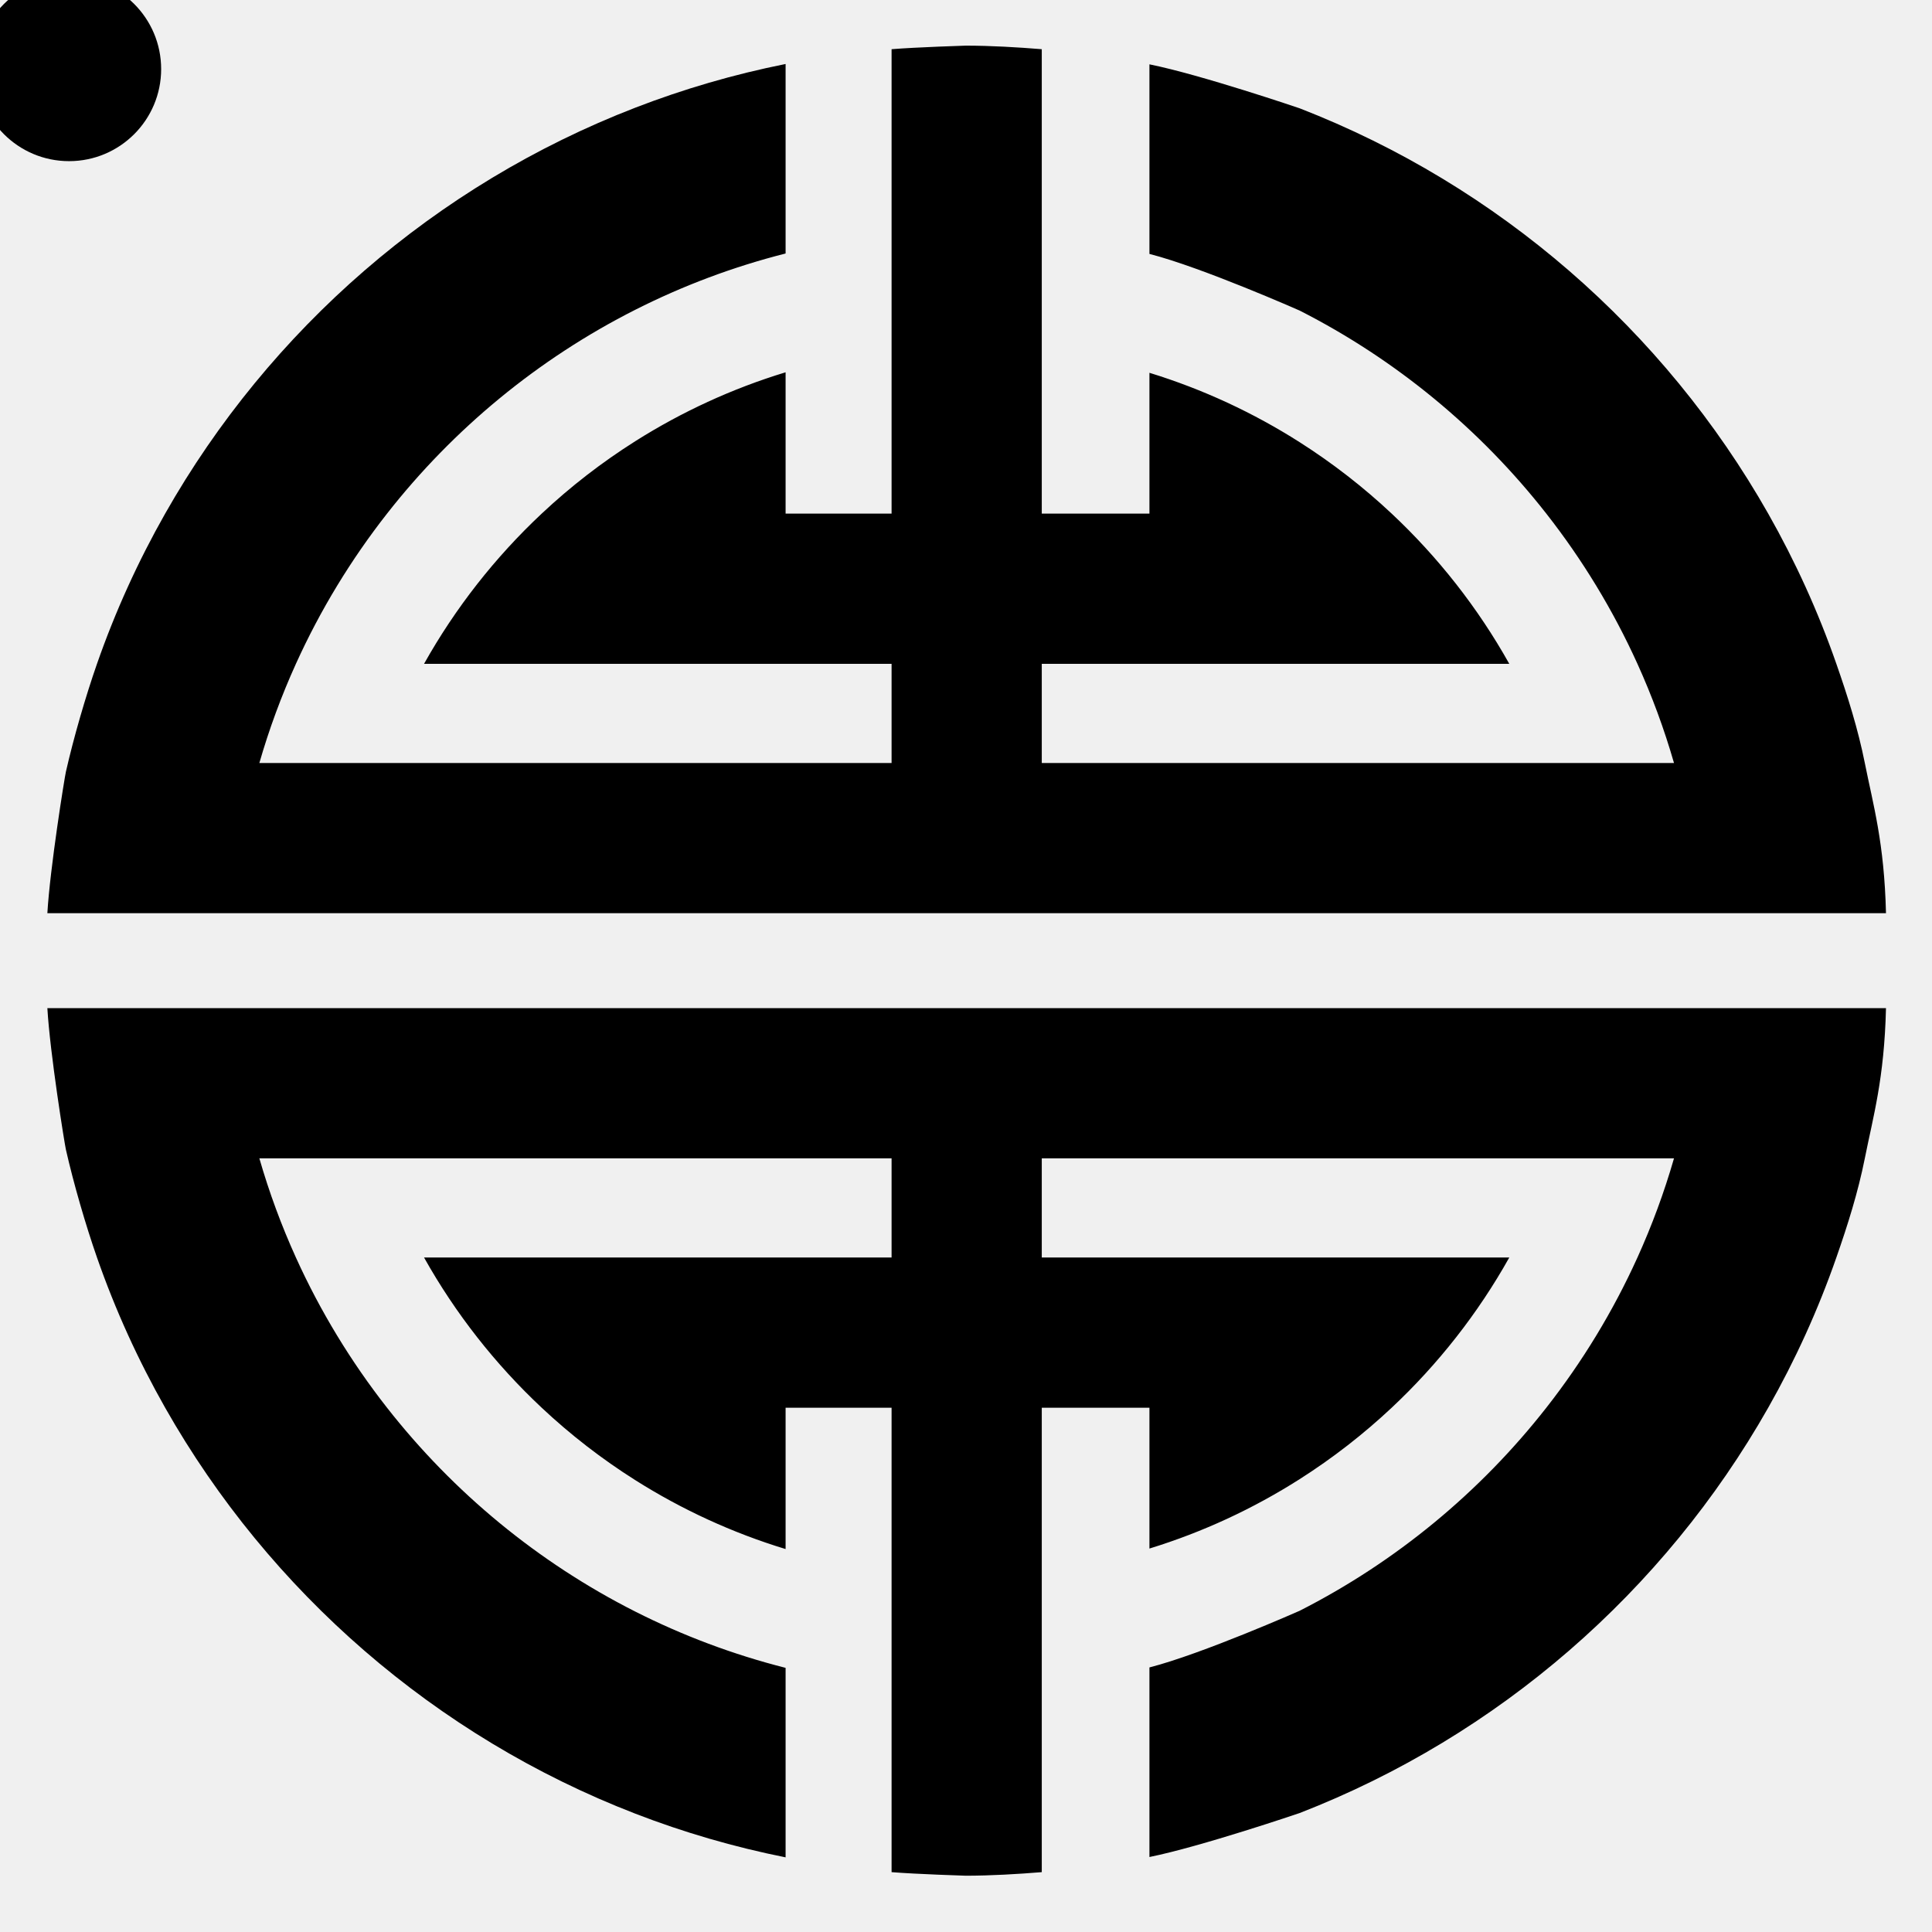
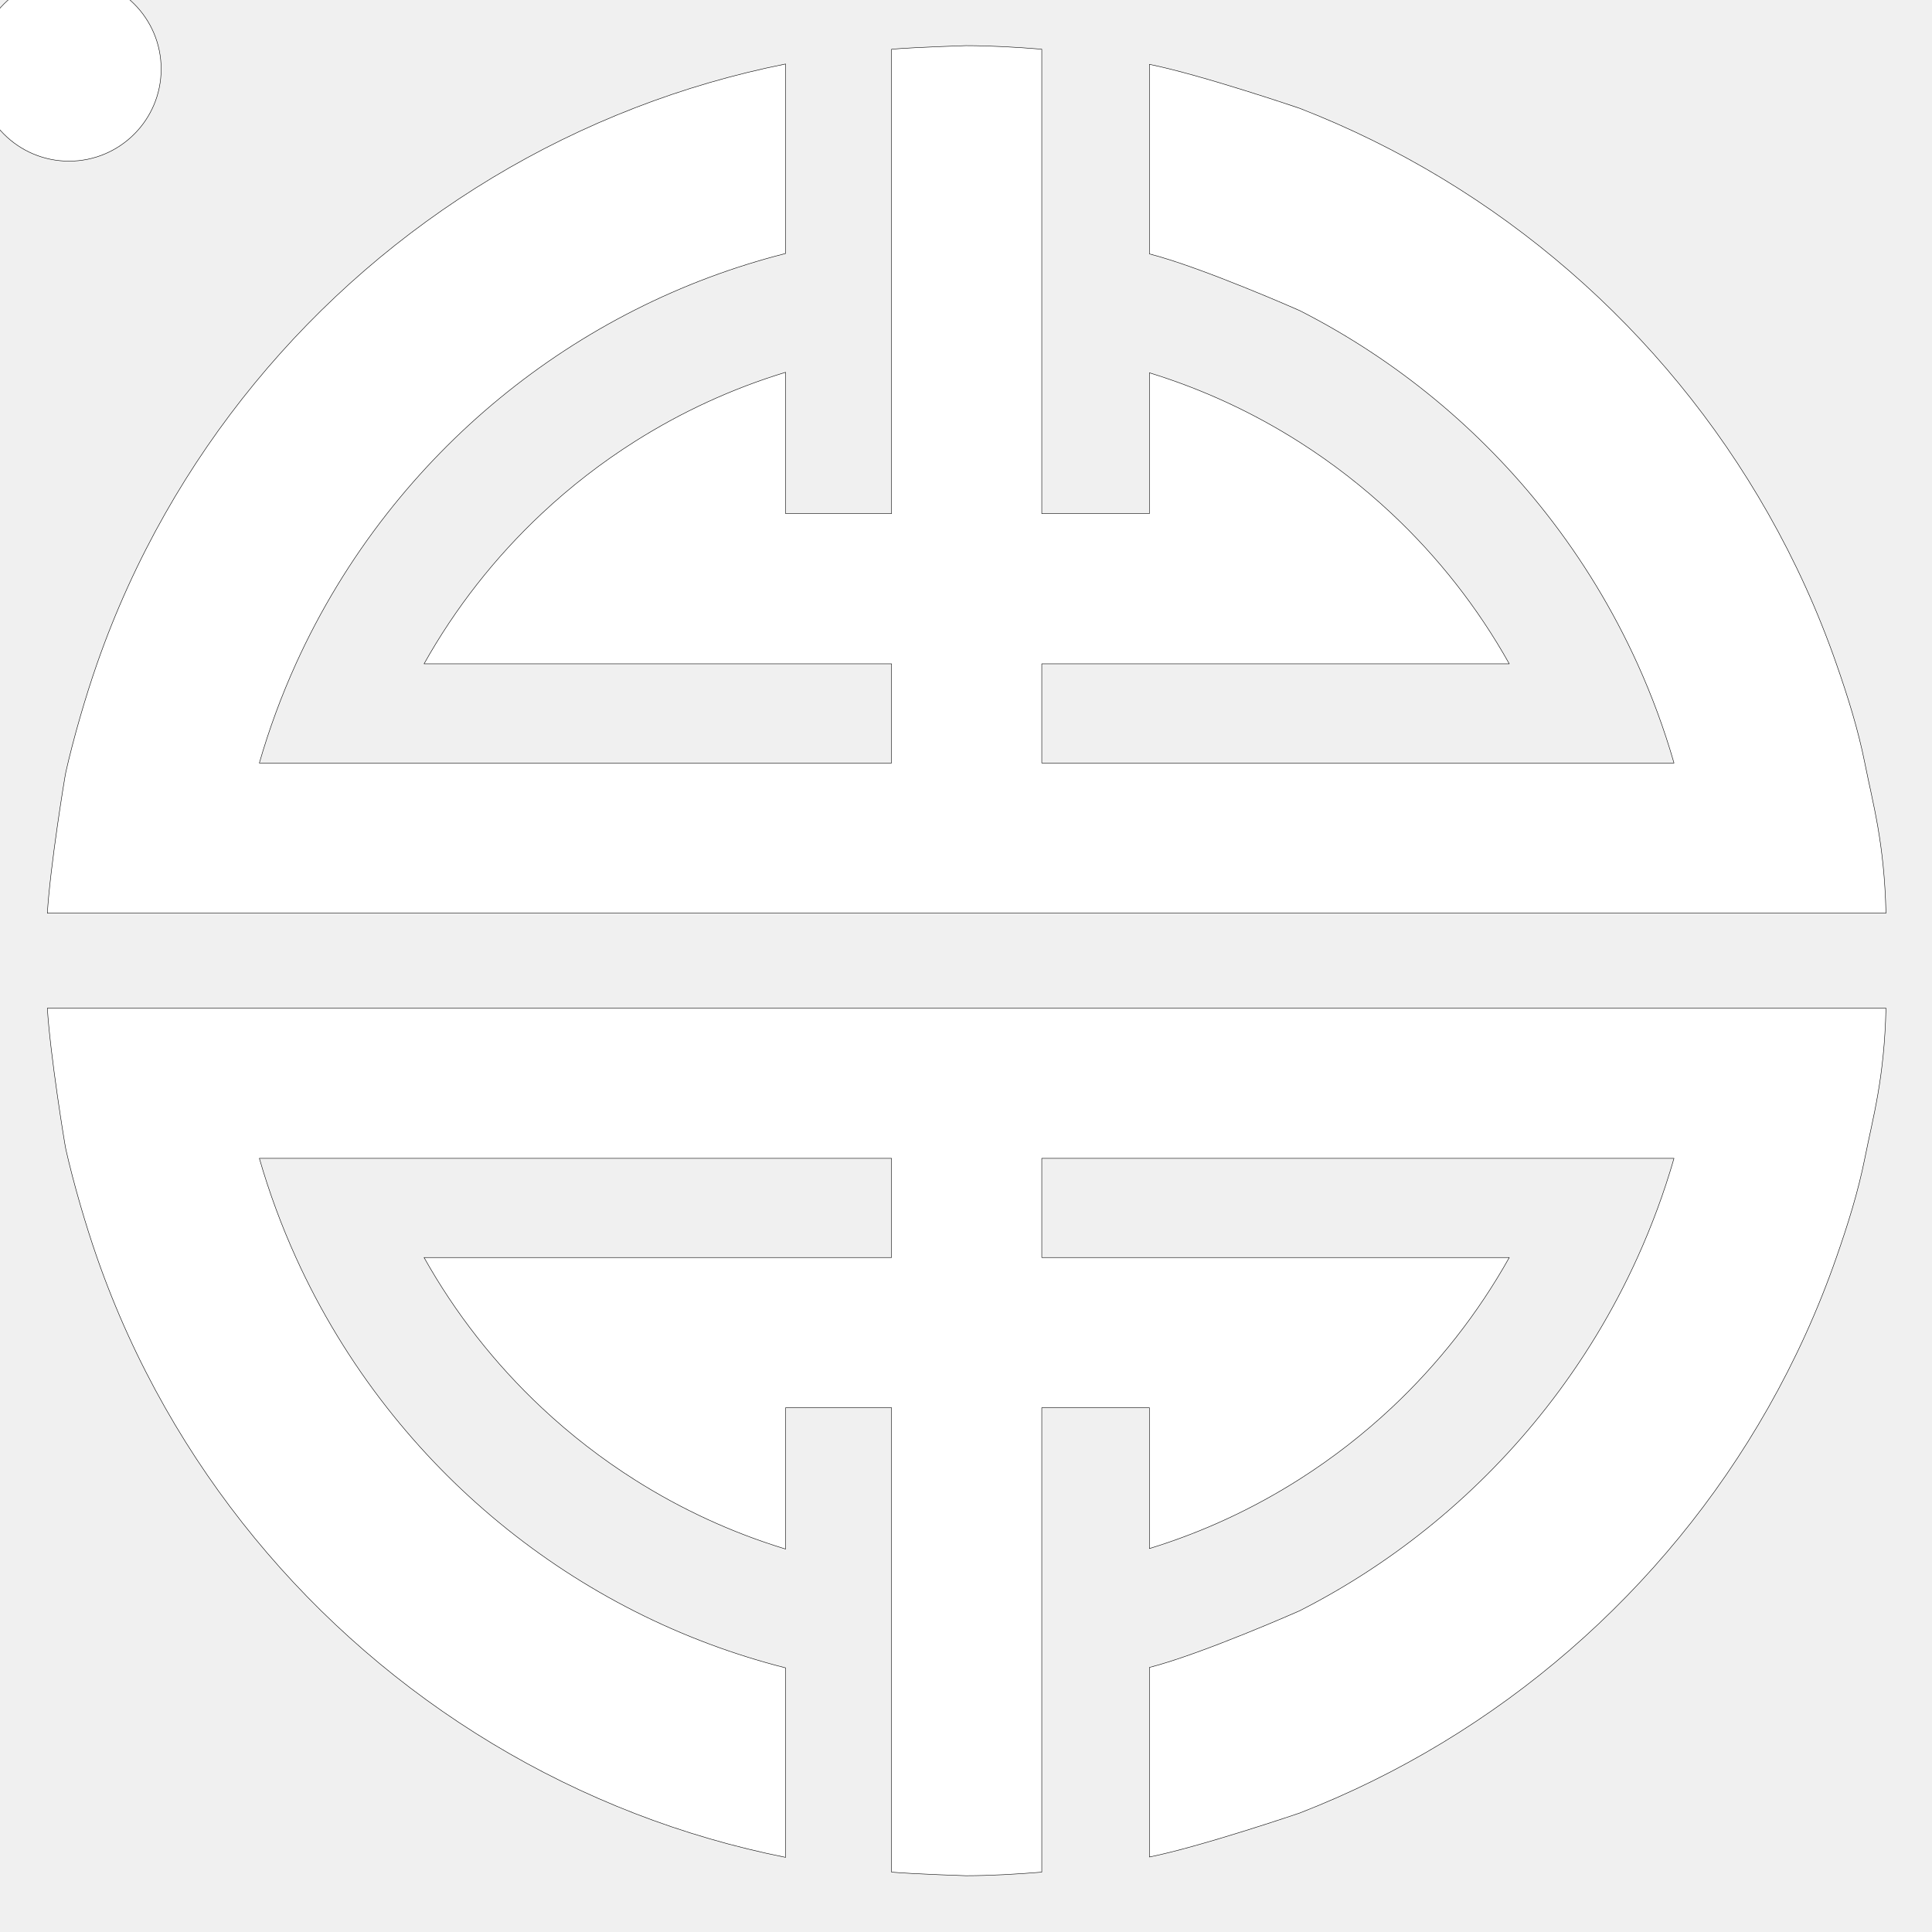
- <svg xmlns="http://www.w3.org/2000/svg" width="100%" height="100%" viewBox="0 0 4196 4196" version="1.1" xml:space="preserve" style="fill-rule:evenodd;clip-rule:evenodd;stroke-linejoin:round;stroke-miterlimit:2;">
+ <svg xmlns="http://www.w3.org/2000/svg" fill="white" stroke="black" width="100%" height="100%" viewBox="0 0 4196 4196" version="1.1" xml:space="preserve" style="fill-rule:evenodd;clip-rule:evenodd;stroke-linejoin:round;stroke-miterlimit:2;">
  <circle cx="150" cy="150" r="200" />
  <g>
    <path d="M2496.4,139.729C2608.86,162.407 2822.6,235.208 2822.6,235.208C3254.59,402.98 3614.03,716.627 3840.28,1115.52C3898.92,1218.87 3948.62,1327.94 3988.28,1441.72C4012.79,1511.8 4035.51,1583.88 4050.09,1657.15C4068.05,1747.42 4092.4,1829.59 4096.06,1983.35L102.876,1983.35C108.496,1885.83 140.125,1689.38 143.111,1676.22C159.743,1602.77 186.16,1511.78 210.653,1441.72C250.34,1327.98 300.017,1218.92 358.669,1115.52C585.5,715.571 946.325,401.267 1380,233.776C1484.76,193.31 1593.79,161.417 1706.2,138.981L1706.2,550.539C1592.12,579.435 1482.9,620.616 1380,672.638C1169.15,779.185 985.051,931.089 840.573,1115.52C762.292,1215.39 695.64,1324.81 642.667,1441.72C611.247,1511.05 584.643,1582.99 563.268,1657.15L1936.37,1657.15L1936.37,1441.72L920.976,1441.72C989.102,1320.13 1075.5,1210.15 1176.44,1115.52C1238.98,1056.84 1307.14,1004.06 1380,958.06C1480.57,894.514 1590.08,843.895 1706.2,808.559L1706.2,1115.52L1936.37,1115.52L1936.37,106.854C1990.16,102.465 2097.78,99.11 2097.78,99.11C2151.81,99.178 2209.62,102.533 2262.57,106.855L2262.57,1115.52L2496.4,1115.52L2496.4,809.648C2612.59,845.38 2722.11,896.391 2822.6,960.356C2894.08,1005.82 2960.99,1057.82 3022.52,1115.52C3123.45,1210.16 3209.84,1320.12 3277.91,1441.72L2262.57,1441.72L2262.57,1657.15L3635.67,1657.15C3614.3,1583.01 3587.7,1511.08 3556.27,1441.72C3503.3,1324.81 3436.66,1215.39 3358.37,1115.52C3214.75,932.178 3031.93,780.951 2822.6,674.493C2822.6,674.493 2610.55,580.677 2496.4,551.466L2496.4,139.729Z" />
  </g>
  <g transform="matrix(1,0,0,-1,0,4172.86)">
    <path d="M2496.4,139.729C2608.86,162.407 2822.6,235.208 2822.6,235.208C3254.59,402.98 3614.03,716.627 3840.28,1115.52C3898.92,1218.87 3948.62,1327.94 3988.28,1441.72C4012.79,1511.8 4035.51,1583.88 4050.09,1657.15C4068.05,1747.42 4092.4,1829.59 4096.06,1983.35L102.876,1983.35C108.496,1885.83 140.125,1689.38 143.111,1676.22C159.743,1602.77 186.16,1511.78 210.653,1441.72C250.34,1327.98 300.017,1218.92 358.669,1115.52C585.5,715.571 946.325,401.267 1380,233.776C1484.76,193.31 1593.79,161.417 1706.2,138.981L1706.2,550.539C1592.12,579.435 1482.9,620.616 1380,672.638C1169.15,779.185 985.051,931.089 840.573,1115.52C762.292,1215.39 695.64,1324.81 642.667,1441.72C611.247,1511.05 584.643,1582.99 563.268,1657.15L1936.37,1657.15L1936.37,1441.72L920.976,1441.72C989.102,1320.13 1075.5,1210.15 1176.44,1115.52C1238.98,1056.84 1307.14,1004.06 1380,958.06C1480.57,894.514 1590.08,843.895 1706.2,808.559L1706.2,1115.52L1936.37,1115.52L1936.37,106.854C1990.16,102.465 2097.78,99.11 2097.78,99.11C2151.81,99.178 2209.62,102.533 2262.57,106.855L2262.57,1115.52L2496.4,1115.52L2496.4,809.648C2612.59,845.38 2722.11,896.391 2822.6,960.356C2894.08,1005.82 2960.99,1057.82 3022.52,1115.52C3123.45,1210.16 3209.84,1320.12 3277.91,1441.72L2262.57,1441.72L2262.57,1657.15L3635.67,1657.15C3614.3,1583.01 3587.7,1511.08 3556.27,1441.72C3503.3,1324.81 3436.66,1215.39 3358.37,1115.52C3214.75,932.178 3031.93,780.951 2822.6,674.493C2822.6,674.493 2610.55,580.677 2496.4,551.466L2496.4,139.729Z" />
  </g>
</svg>
